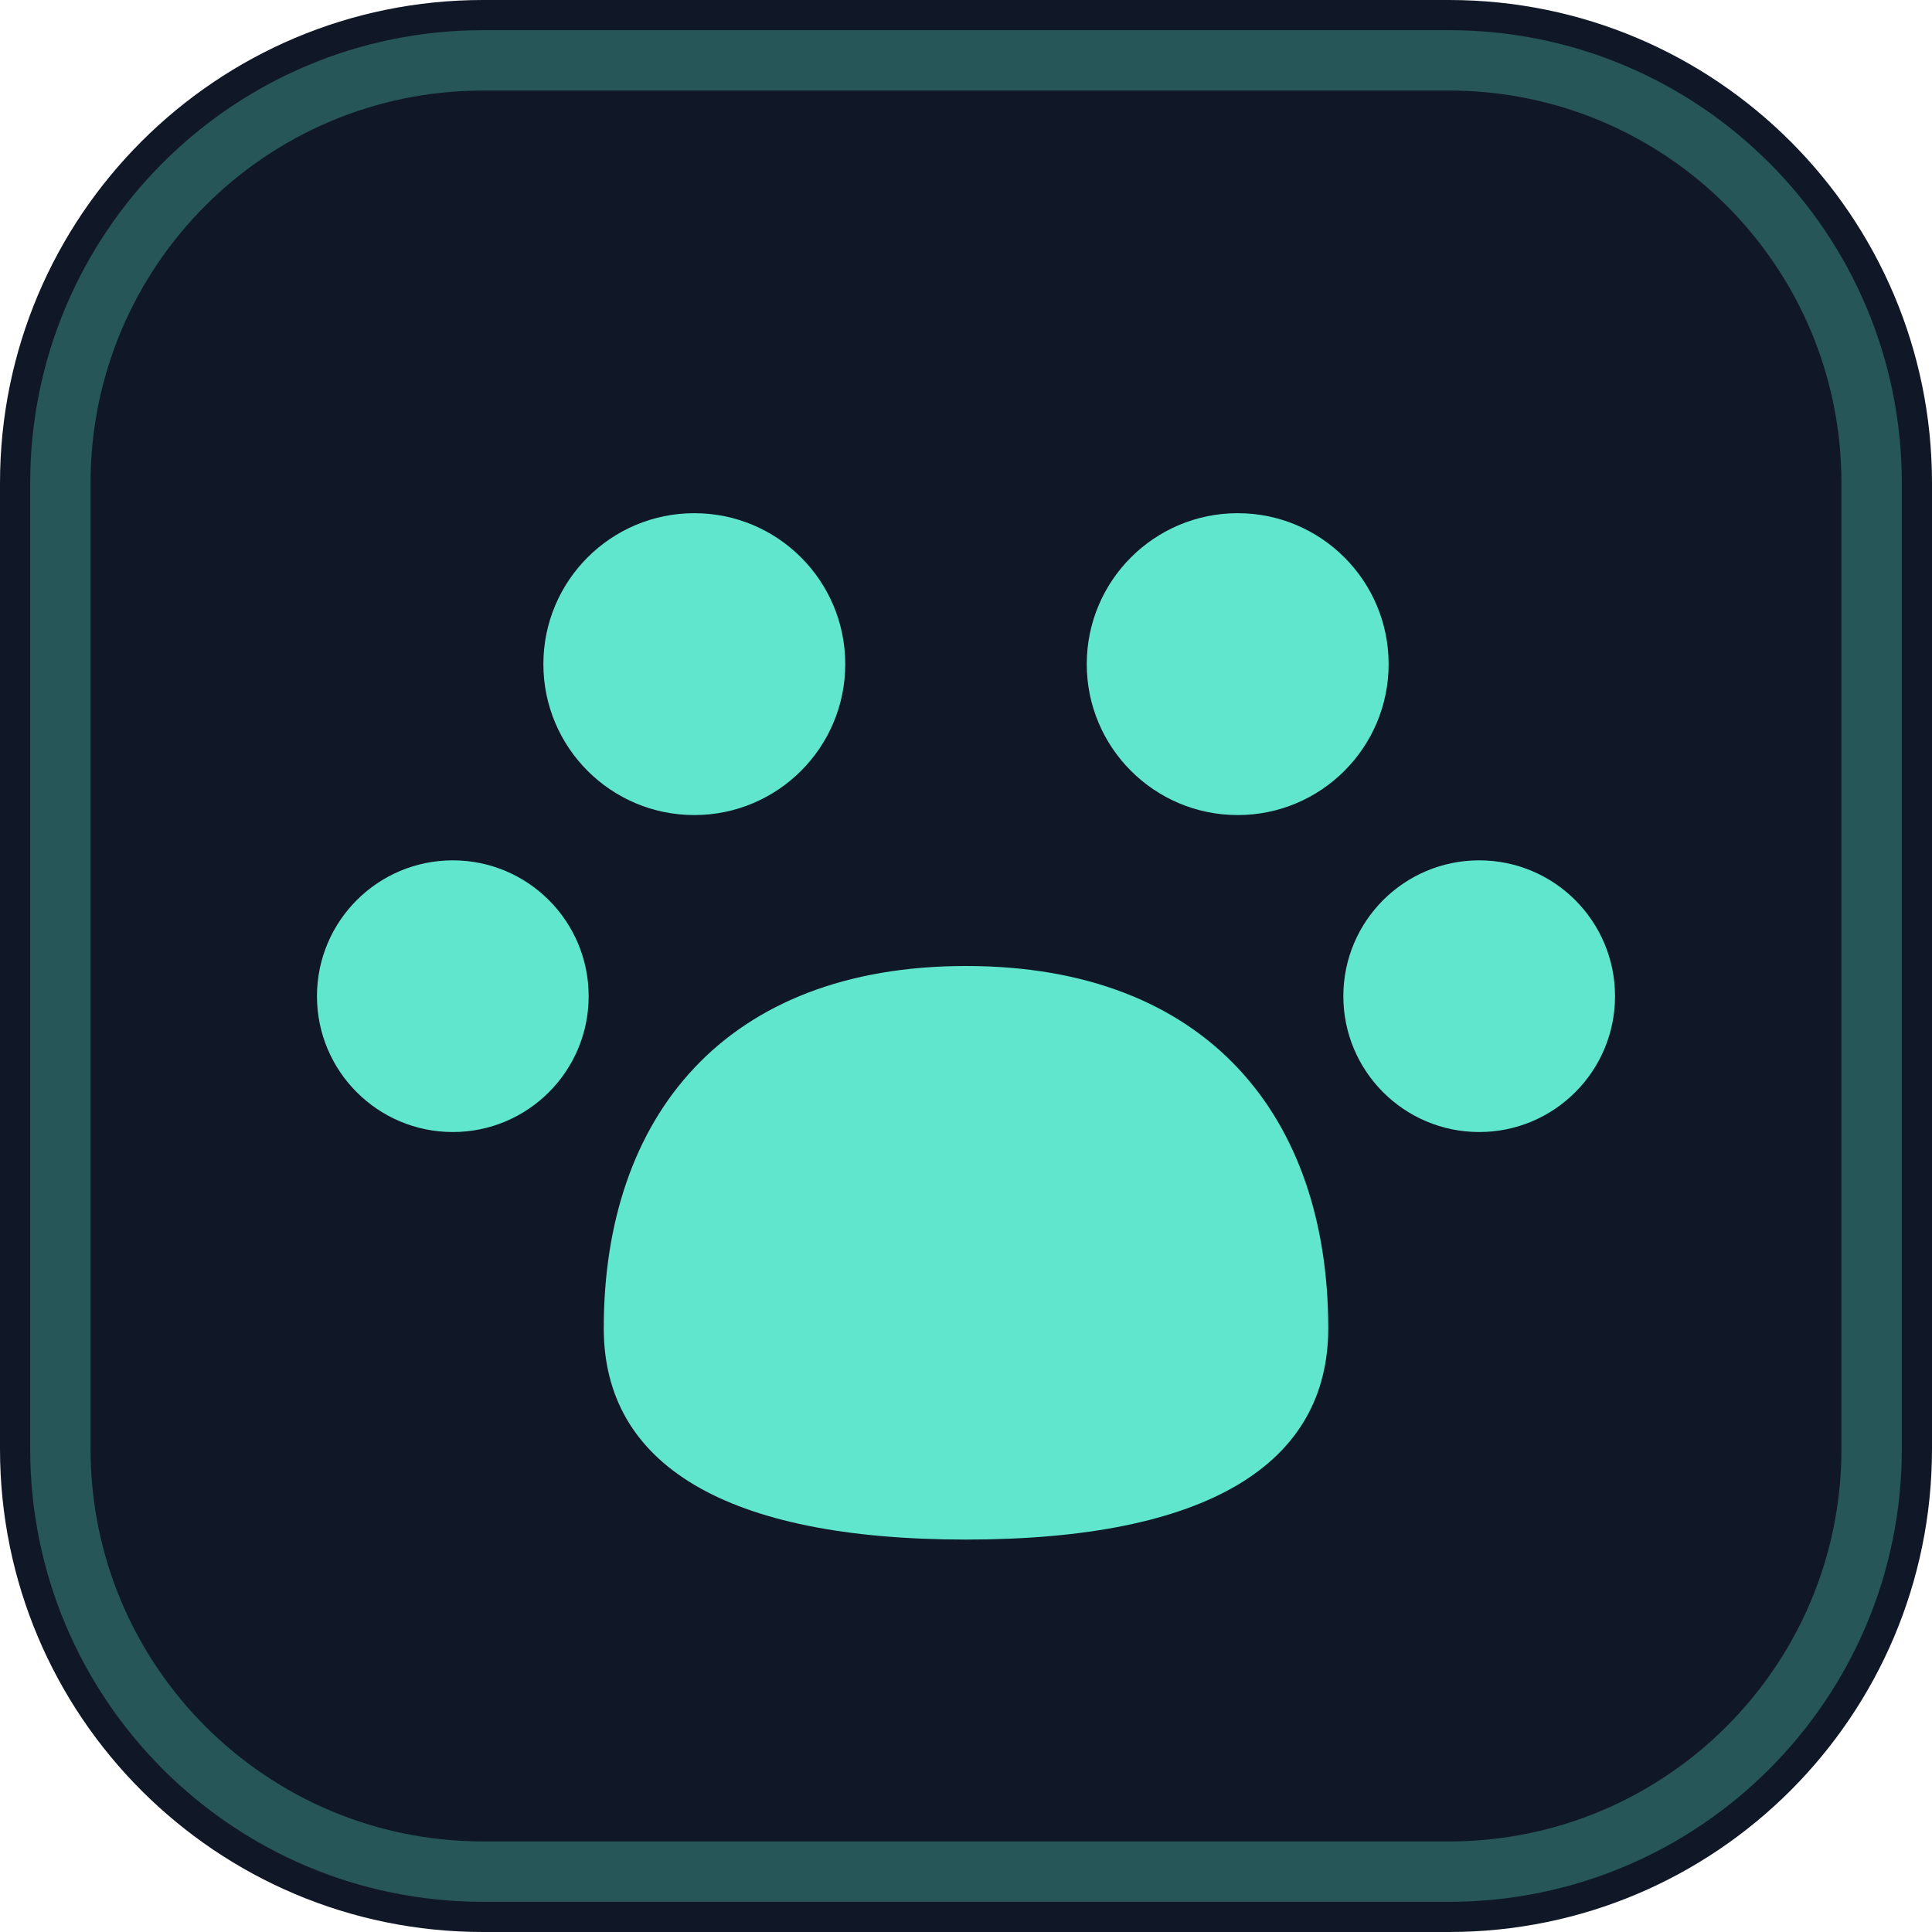
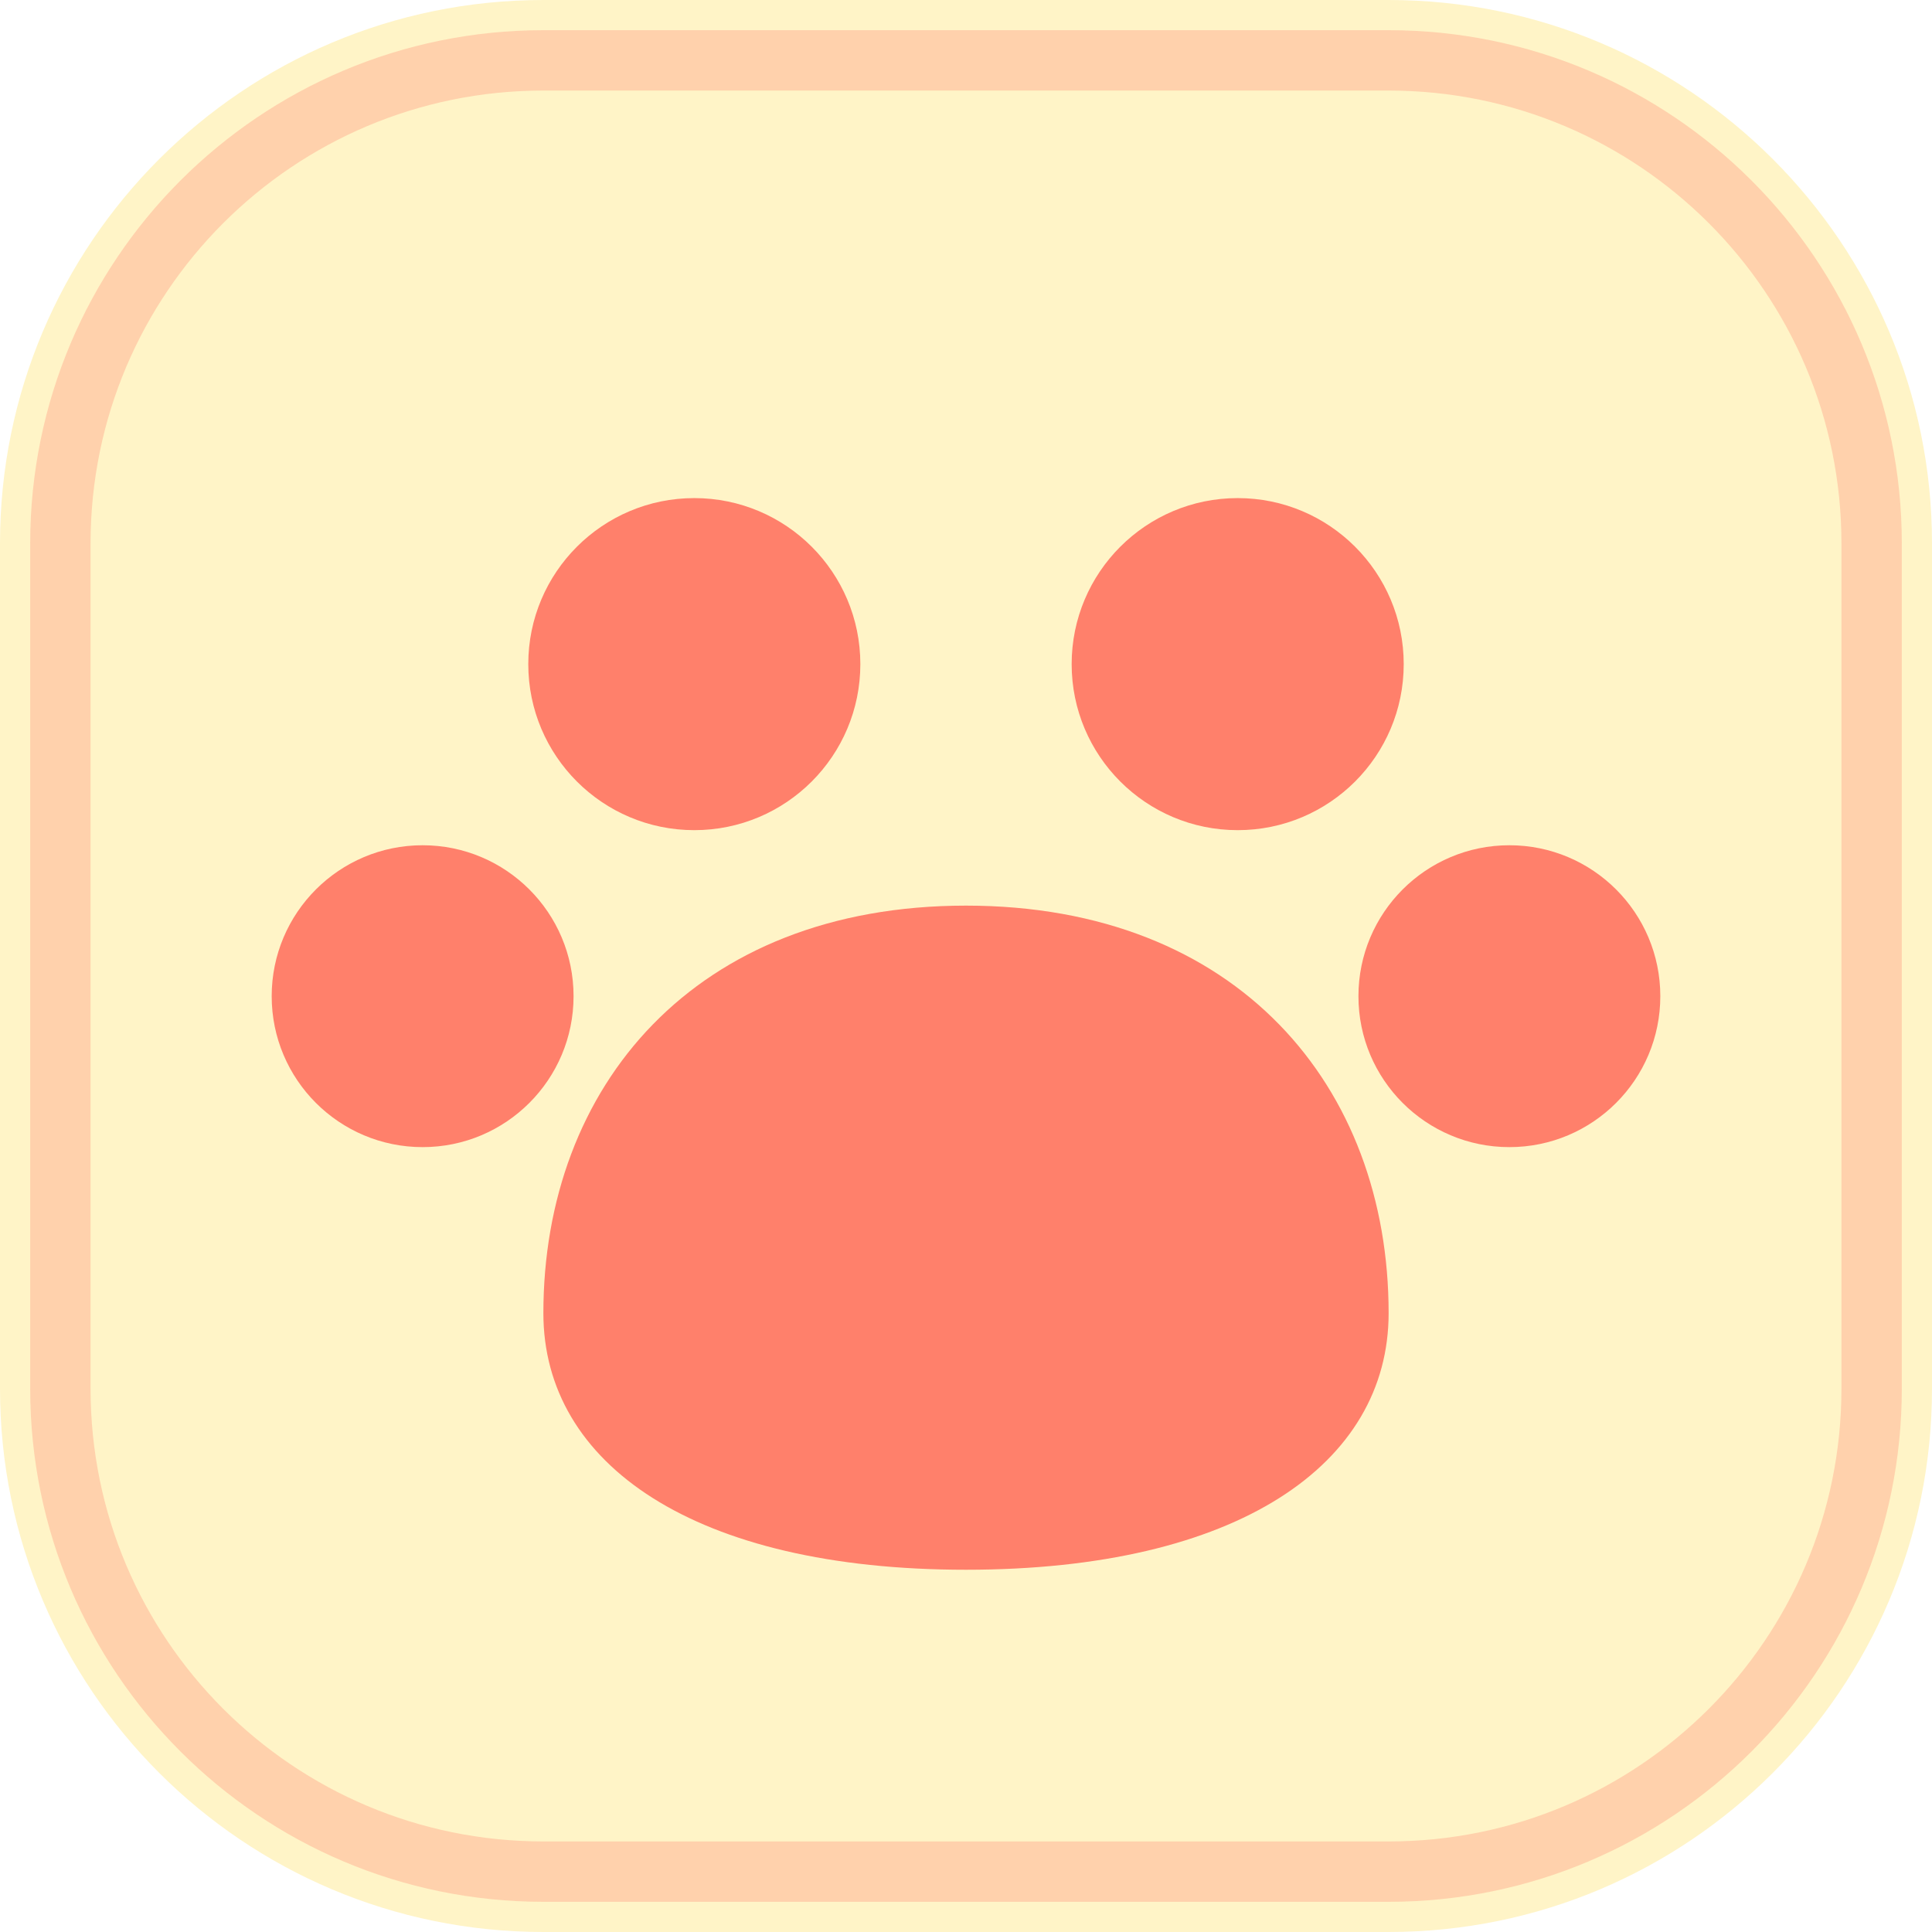
<svg xmlns="http://www.w3.org/2000/svg" viewBox="0 0 64 64" fill="none">
-   <rect width="64" height="64" rx="16" fill="#101827" />
-   <rect x="2" y="2" width="60" height="60" rx="14" stroke="#60E6CC" stroke-width="2" stroke-opacity="0.3" />
-   <circle cx="23" cy="22" r="5" fill="#60E6CC" />
-   <circle cx="41" cy="22" r="5" fill="#60E6CC" />
-   <circle cx="15" cy="33" r="4.5" fill="#60E6CC" />
-   <circle cx="49" cy="33" r="4.5" fill="#60E6CC" />
-   <path d="M32 32C24 32 20 37 20 44C20 48.5 24 51 32 51C40 51 44 48.5 44 44C44 37 40 32 32 32Z" fill="#60E6CC" />
+   <rect width="64" height="64" rx="18" fill="#FFF4C7" />
+   <rect x="2" y="2" width="60" height="60" rx="16" stroke="#FF806B" stroke-width="2" stroke-opacity="0.3" />
+   <circle cx="23" cy="22" r="5.5" fill="#FF806B" />
+   <circle cx="41" cy="22" r="5.5" fill="#FF806B" />
+   <circle cx="14" cy="33" r="5" fill="#FF806B" />
+   <circle cx="50" cy="33" r="5" fill="#FF806B" />
+   <path d="M32 30C23 30 18 36 18 43.5C18 48.5 23 52 32 52C41 52 46 48.5 46 43.5C46 36 41 30 32 30Z" fill="#FF806B" />
</svg>
